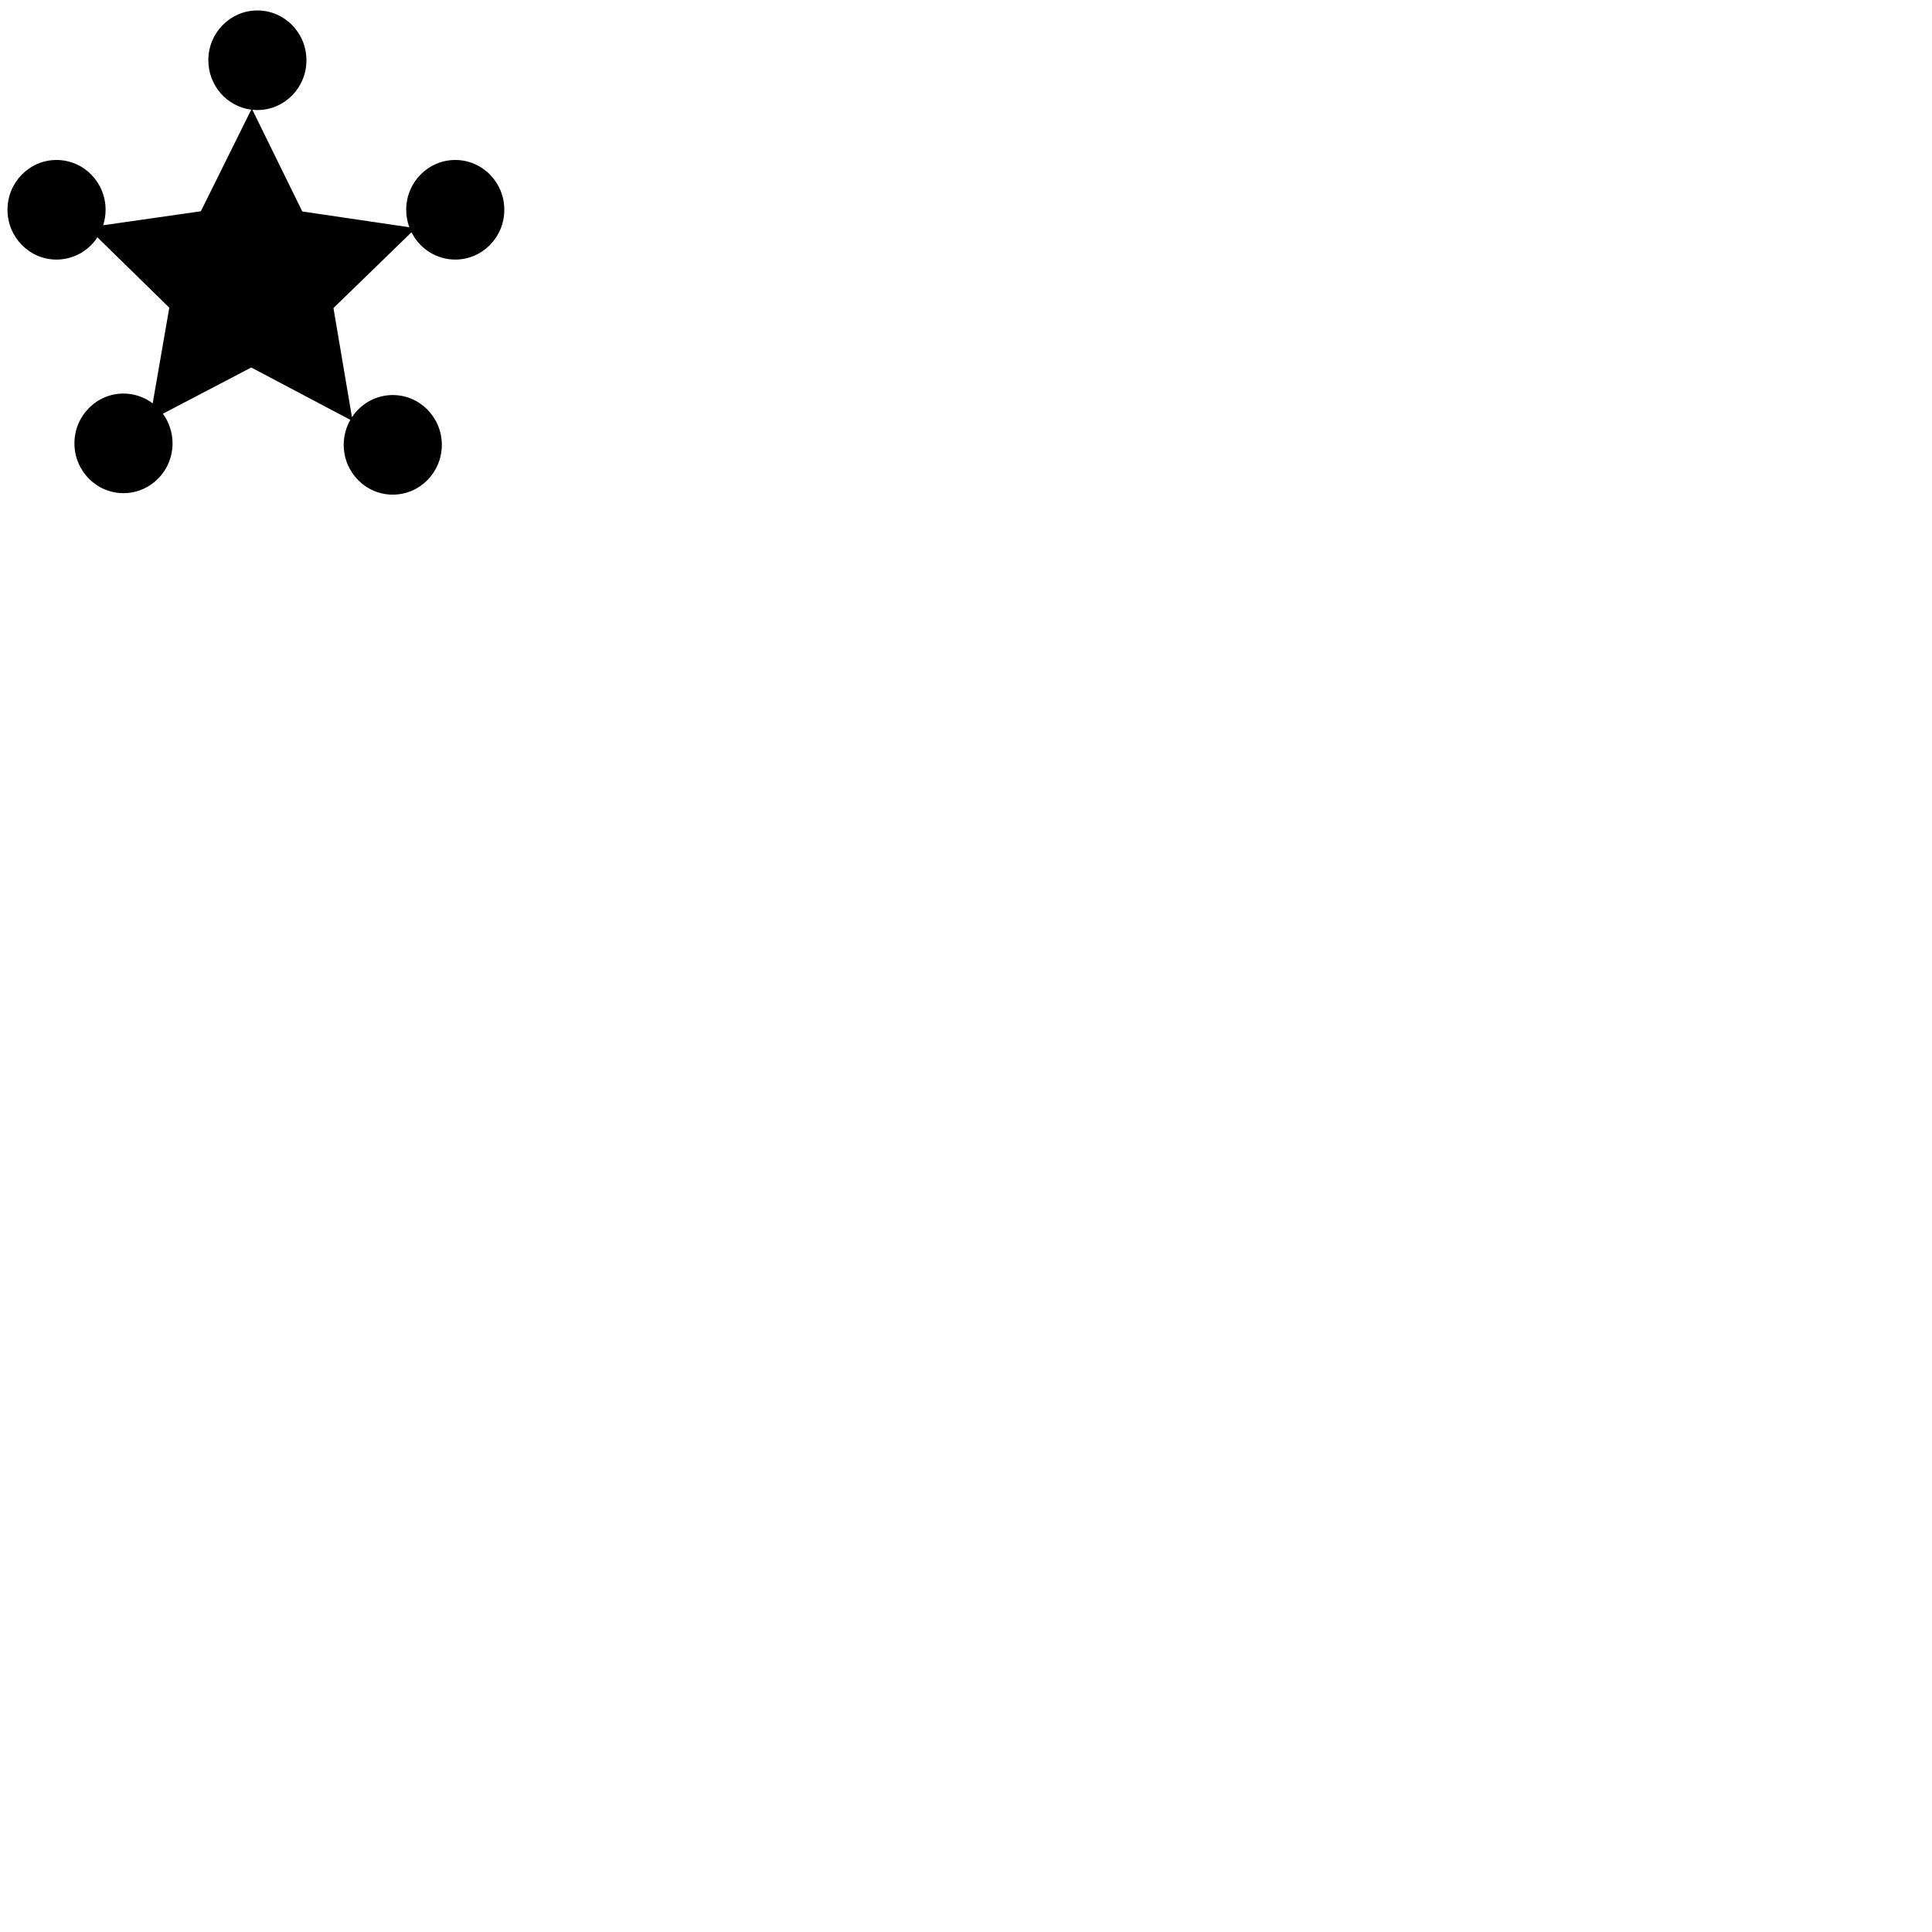
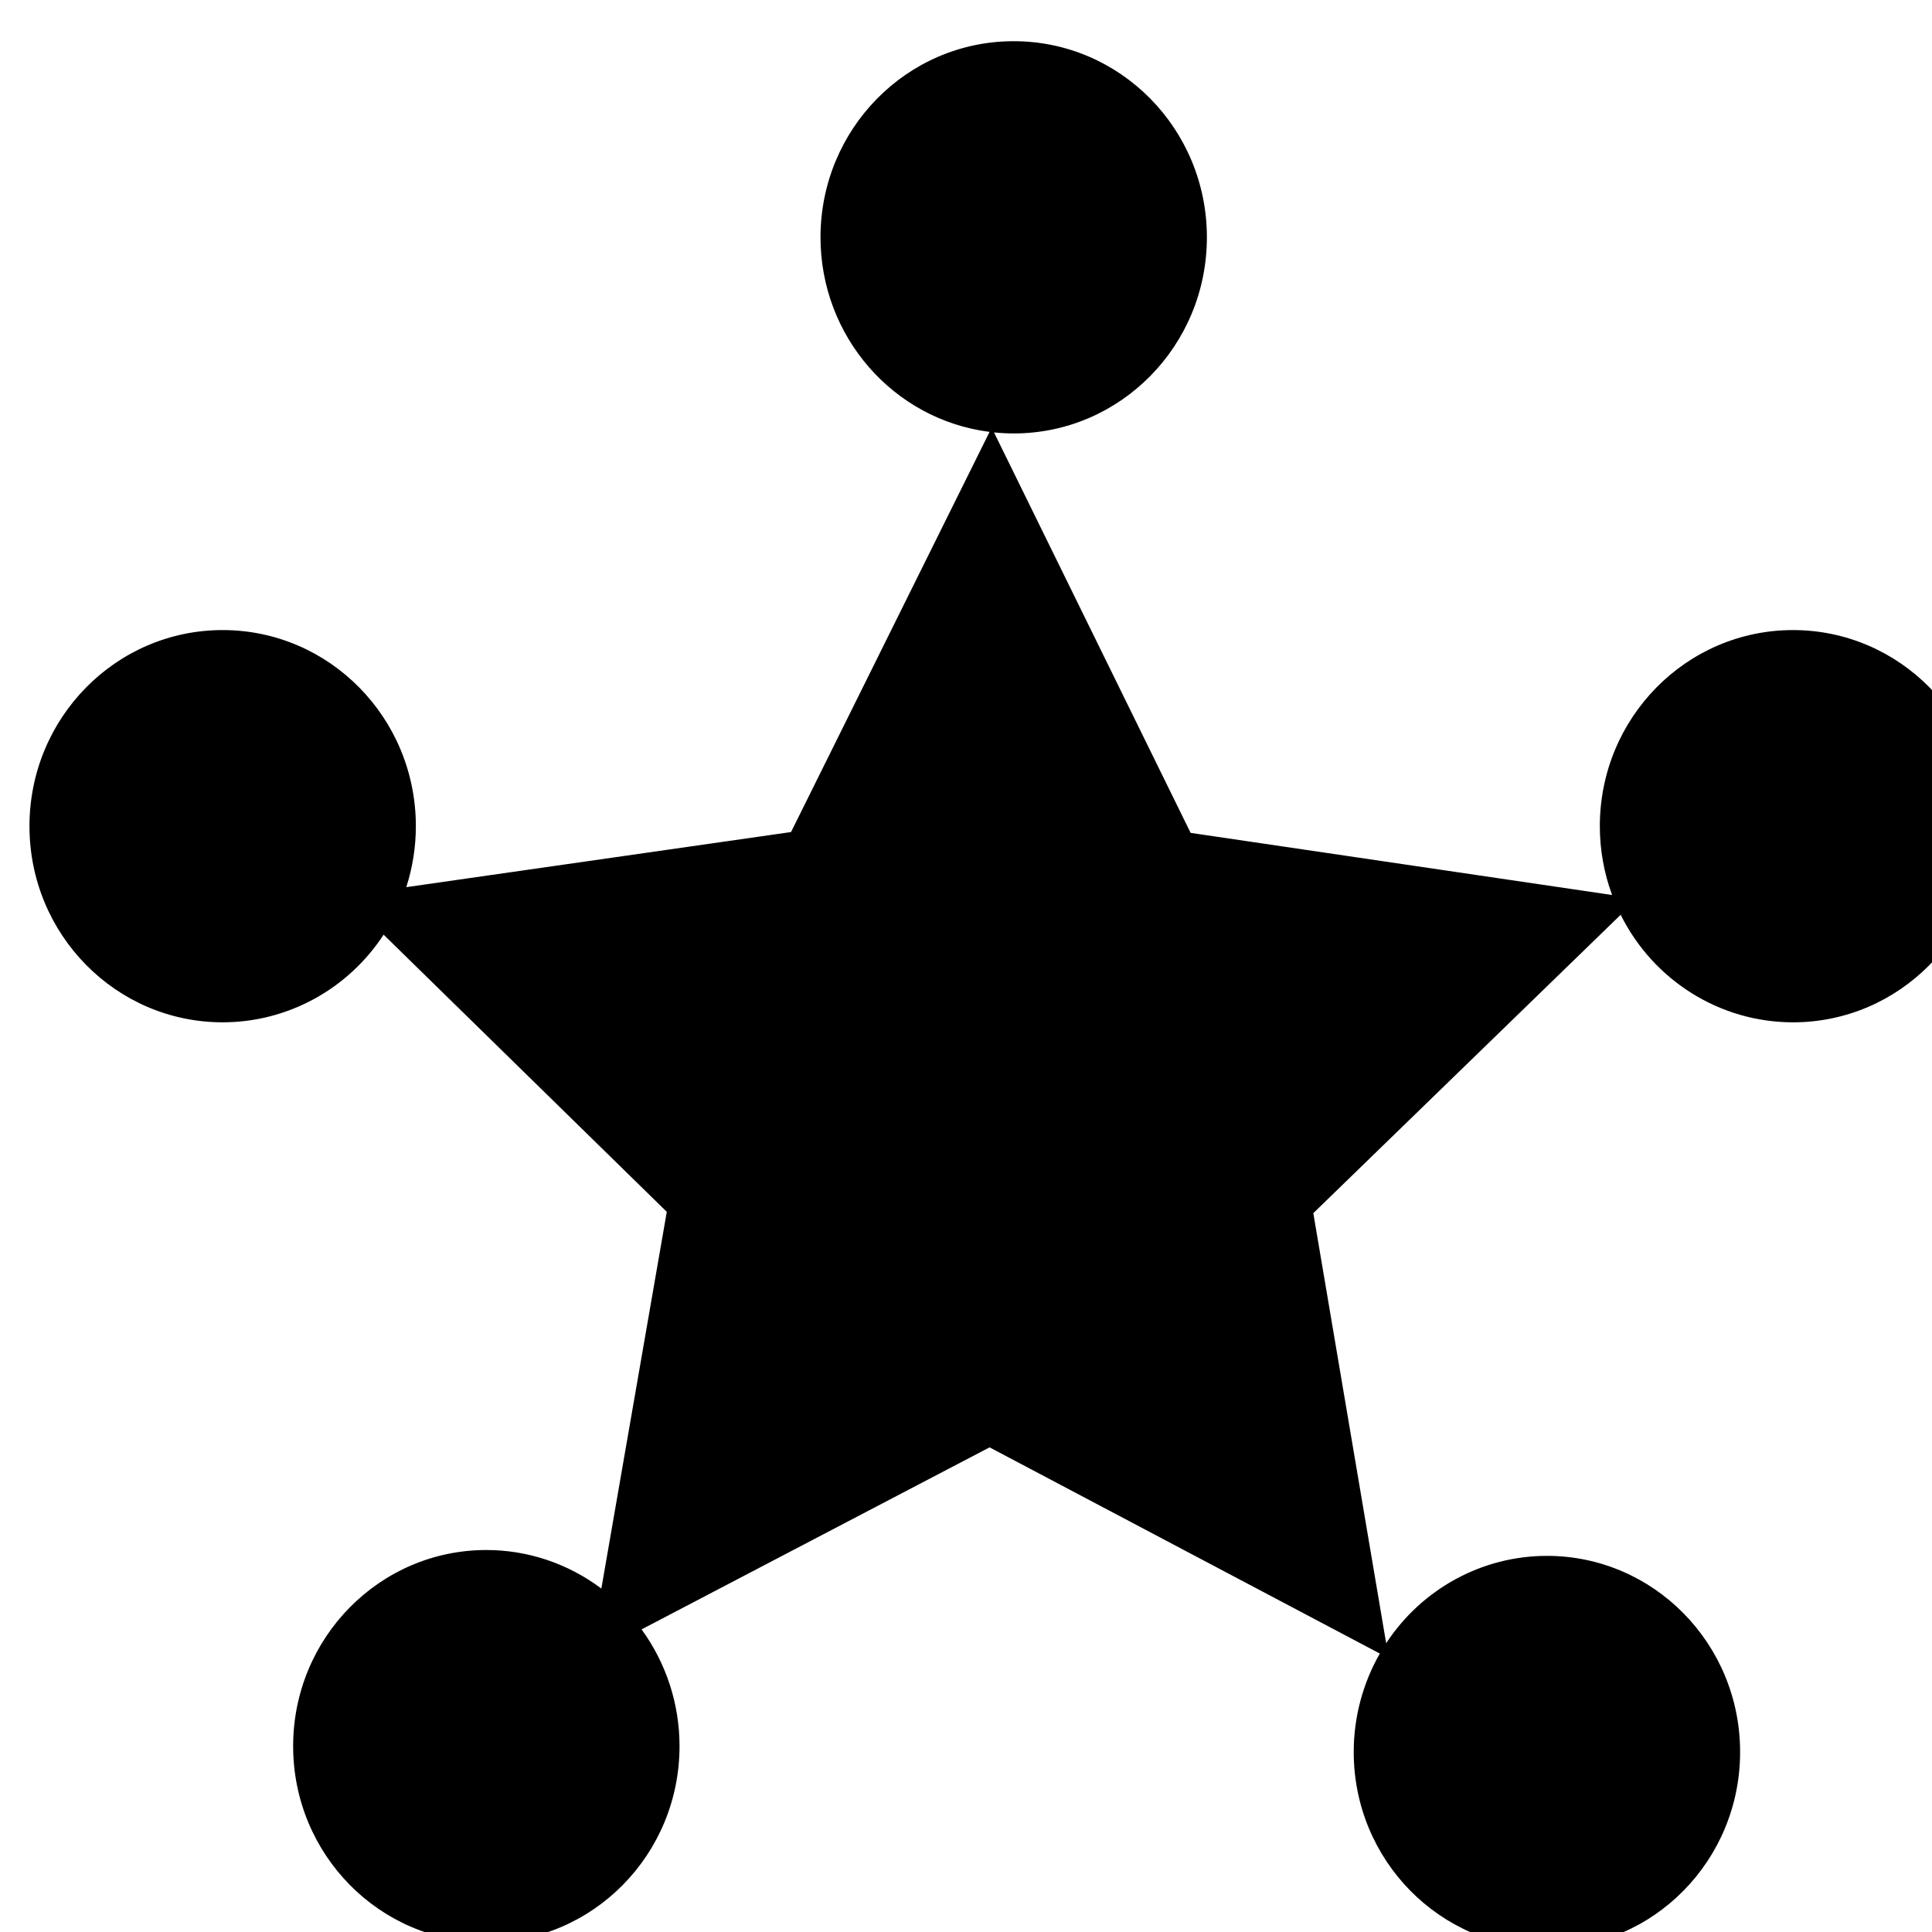
- <svg xmlns="http://www.w3.org/2000/svg" viewBox="0 0 512 512">
+ <svg xmlns="http://www.w3.org/2000/svg" viewBox="0 0 130 130">
  <path d="M 68.143,2.772 A 12.999,13.197 0 0 0 55.21,15.968 12.999,13.197 0 0 0 66.585,29.061 L 53.227,55.987 27.338,59.695 A 12.999,13.197 0 0 0 27.982,55.593 12.999,13.197 0 0 0 14.983,42.396 12.999,13.197 0 0 0 1.983,55.593 12.999,13.197 0 0 0 14.983,68.789 12.999,13.197 0 0 0 25.813,62.892 l 19.053,18.649 -4.402,25.35 a 12.999,13.197 0 0 0 -7.739,-2.594 12.999,13.197 0 0 0 -13,13.197 12.999,13.197 0 0 0 13,13.197 12.999,13.197 0 0 0 12.999,-13.197 12.999,13.197 0 0 0 -2.554,-7.856 L 66.586,97.389 92.845,111.264 a 12.999,13.197 0 0 0 -1.756,6.624 12.999,13.197 0 0 0 12.999,13.197 12.999,13.197 0 0 0 13,-13.197 12.999,13.197 0 0 0 -13,-13.197 12.999,13.197 0 0 0 -10.816,5.878 L 88.37,81.631 109.051,61.554 a 12.999,13.197 0 0 0 11.597,7.236 12.999,13.197 0 0 0 12.999,-13.197 12.999,13.197 0 0 0 -12.999,-13.197 12.999,13.197 0 0 0 -12.999,13.197 12.999,13.197 0 0 0 0.826,4.63 L 80.114,56.042 66.884,29.096 a 12.999,13.197 0 0 0 1.326,0.069 12.999,13.197 0 0 0 12.999,-13.196 12.999,13.197 0 0 0 -12.999,-13.197 12.999,13.197 0 0 0 -0.067,0 z" id="Icon" />
</svg>
